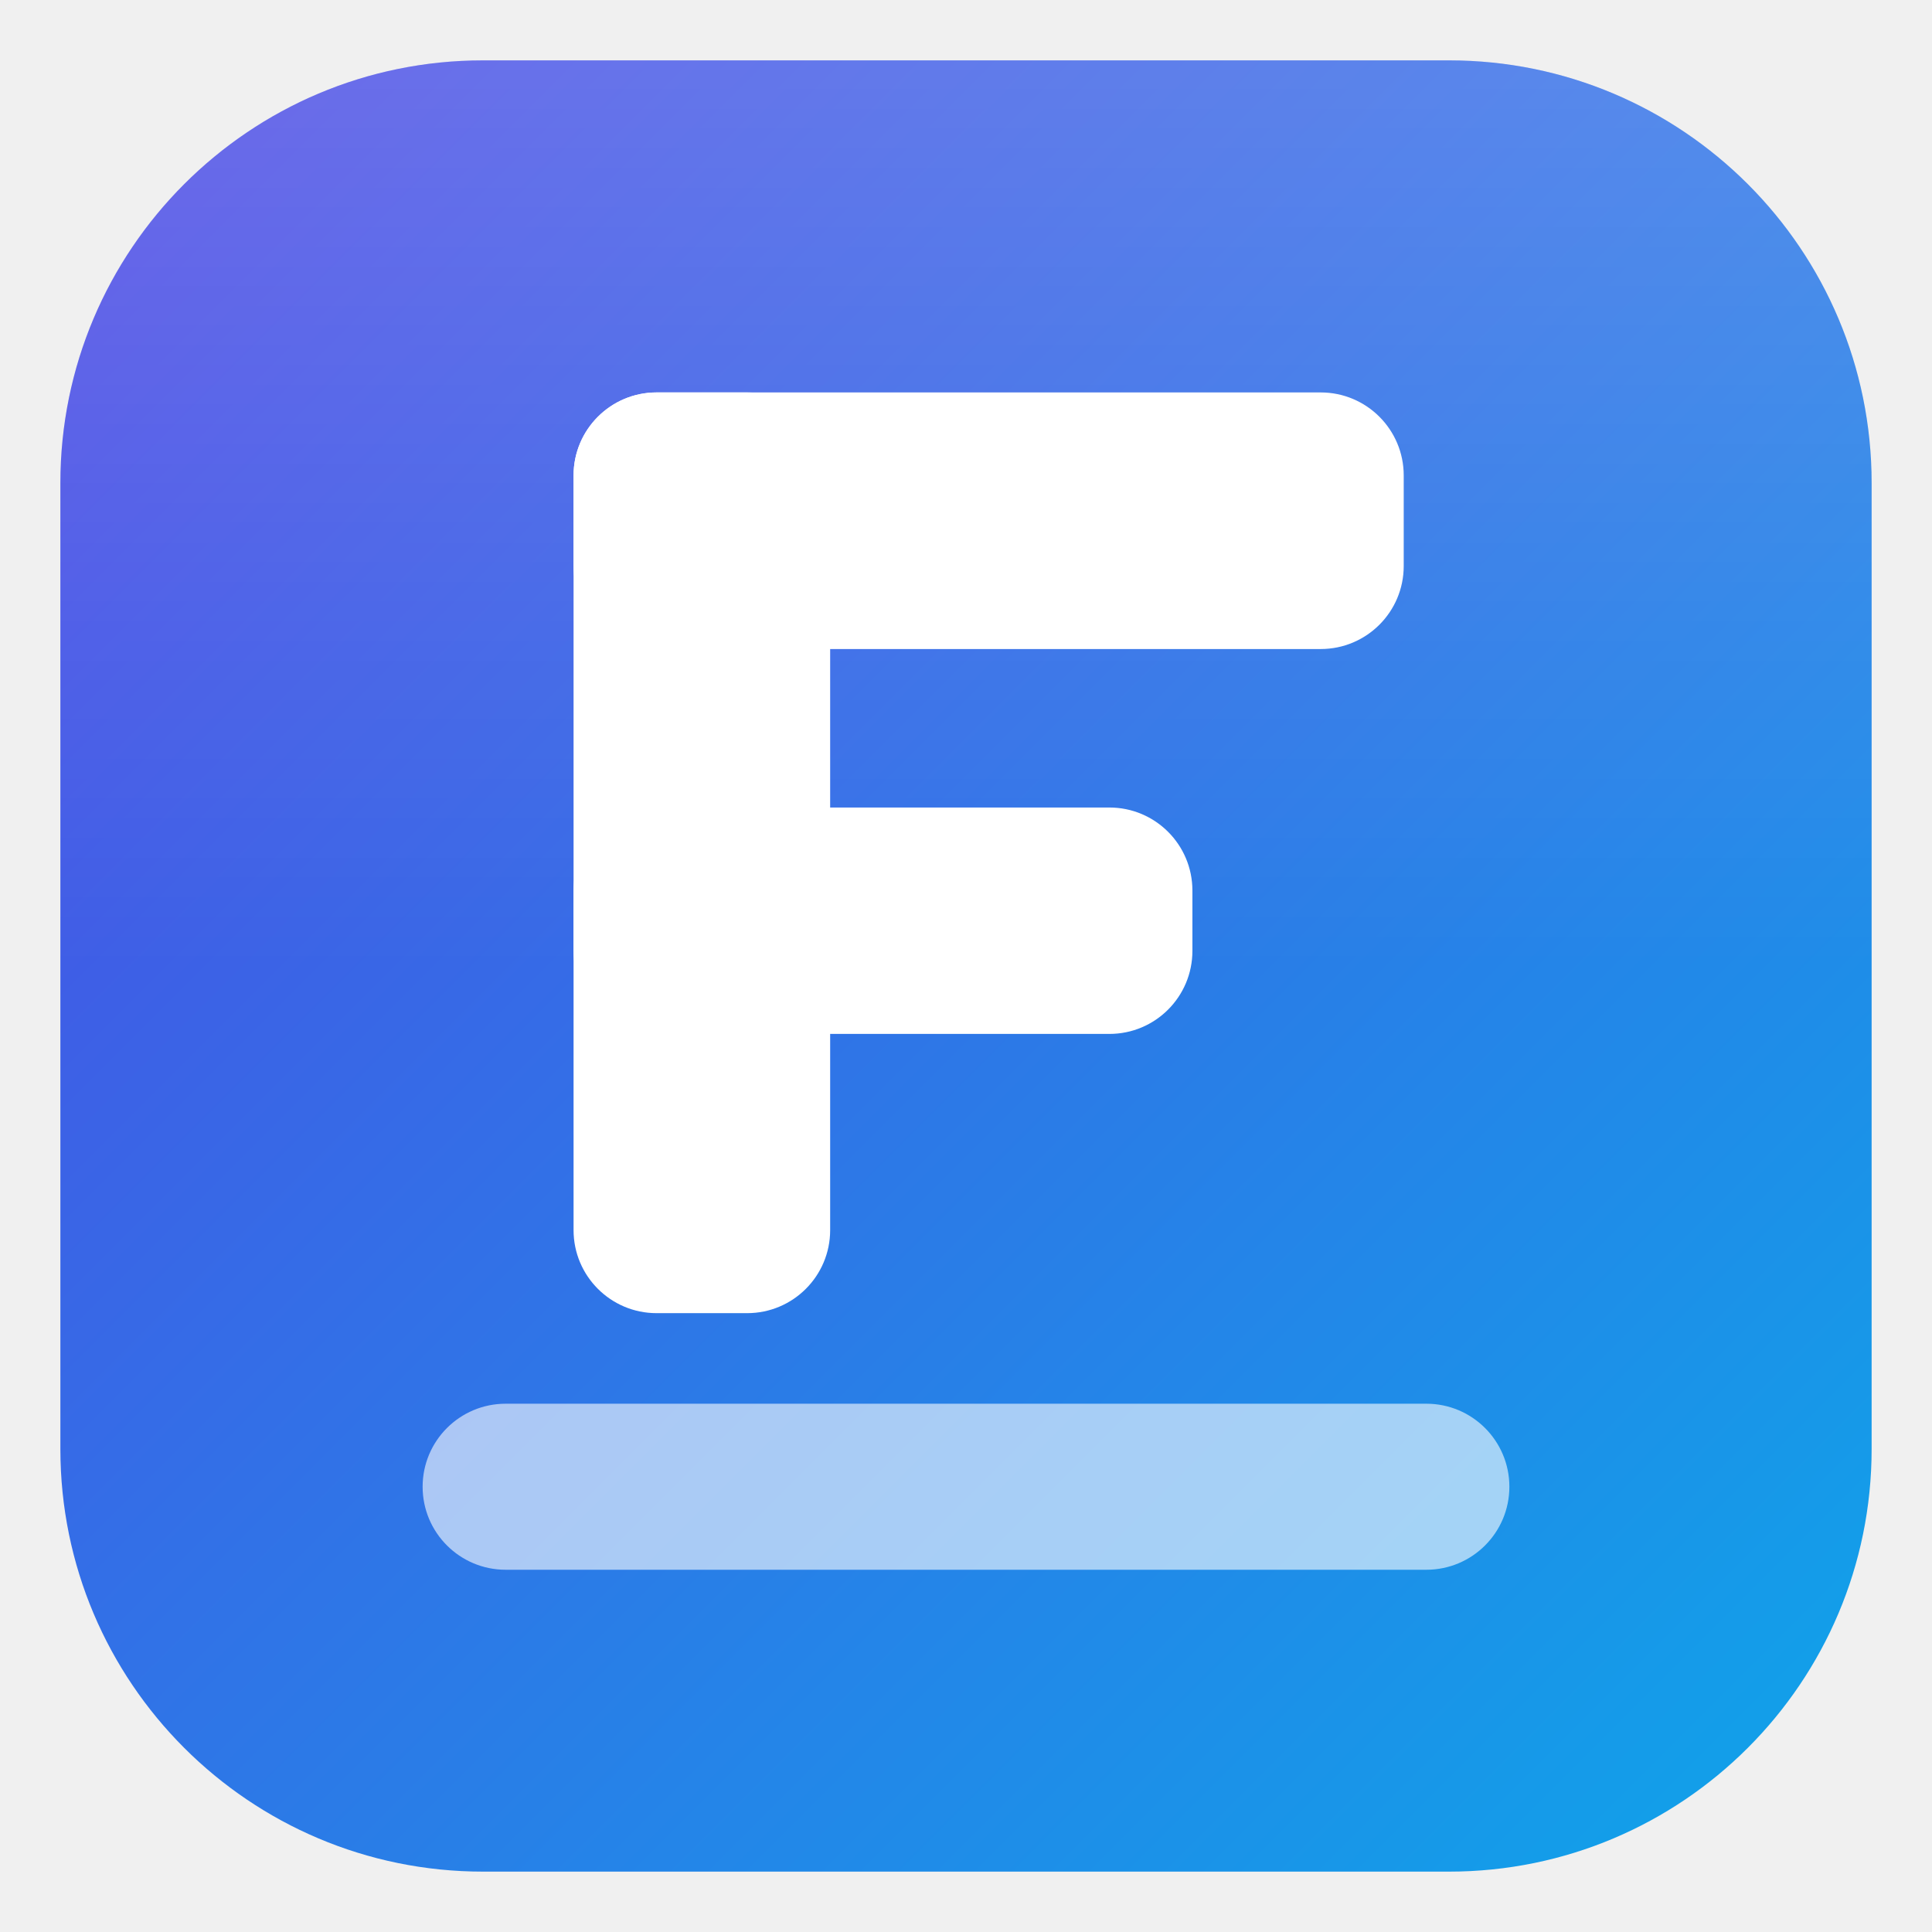
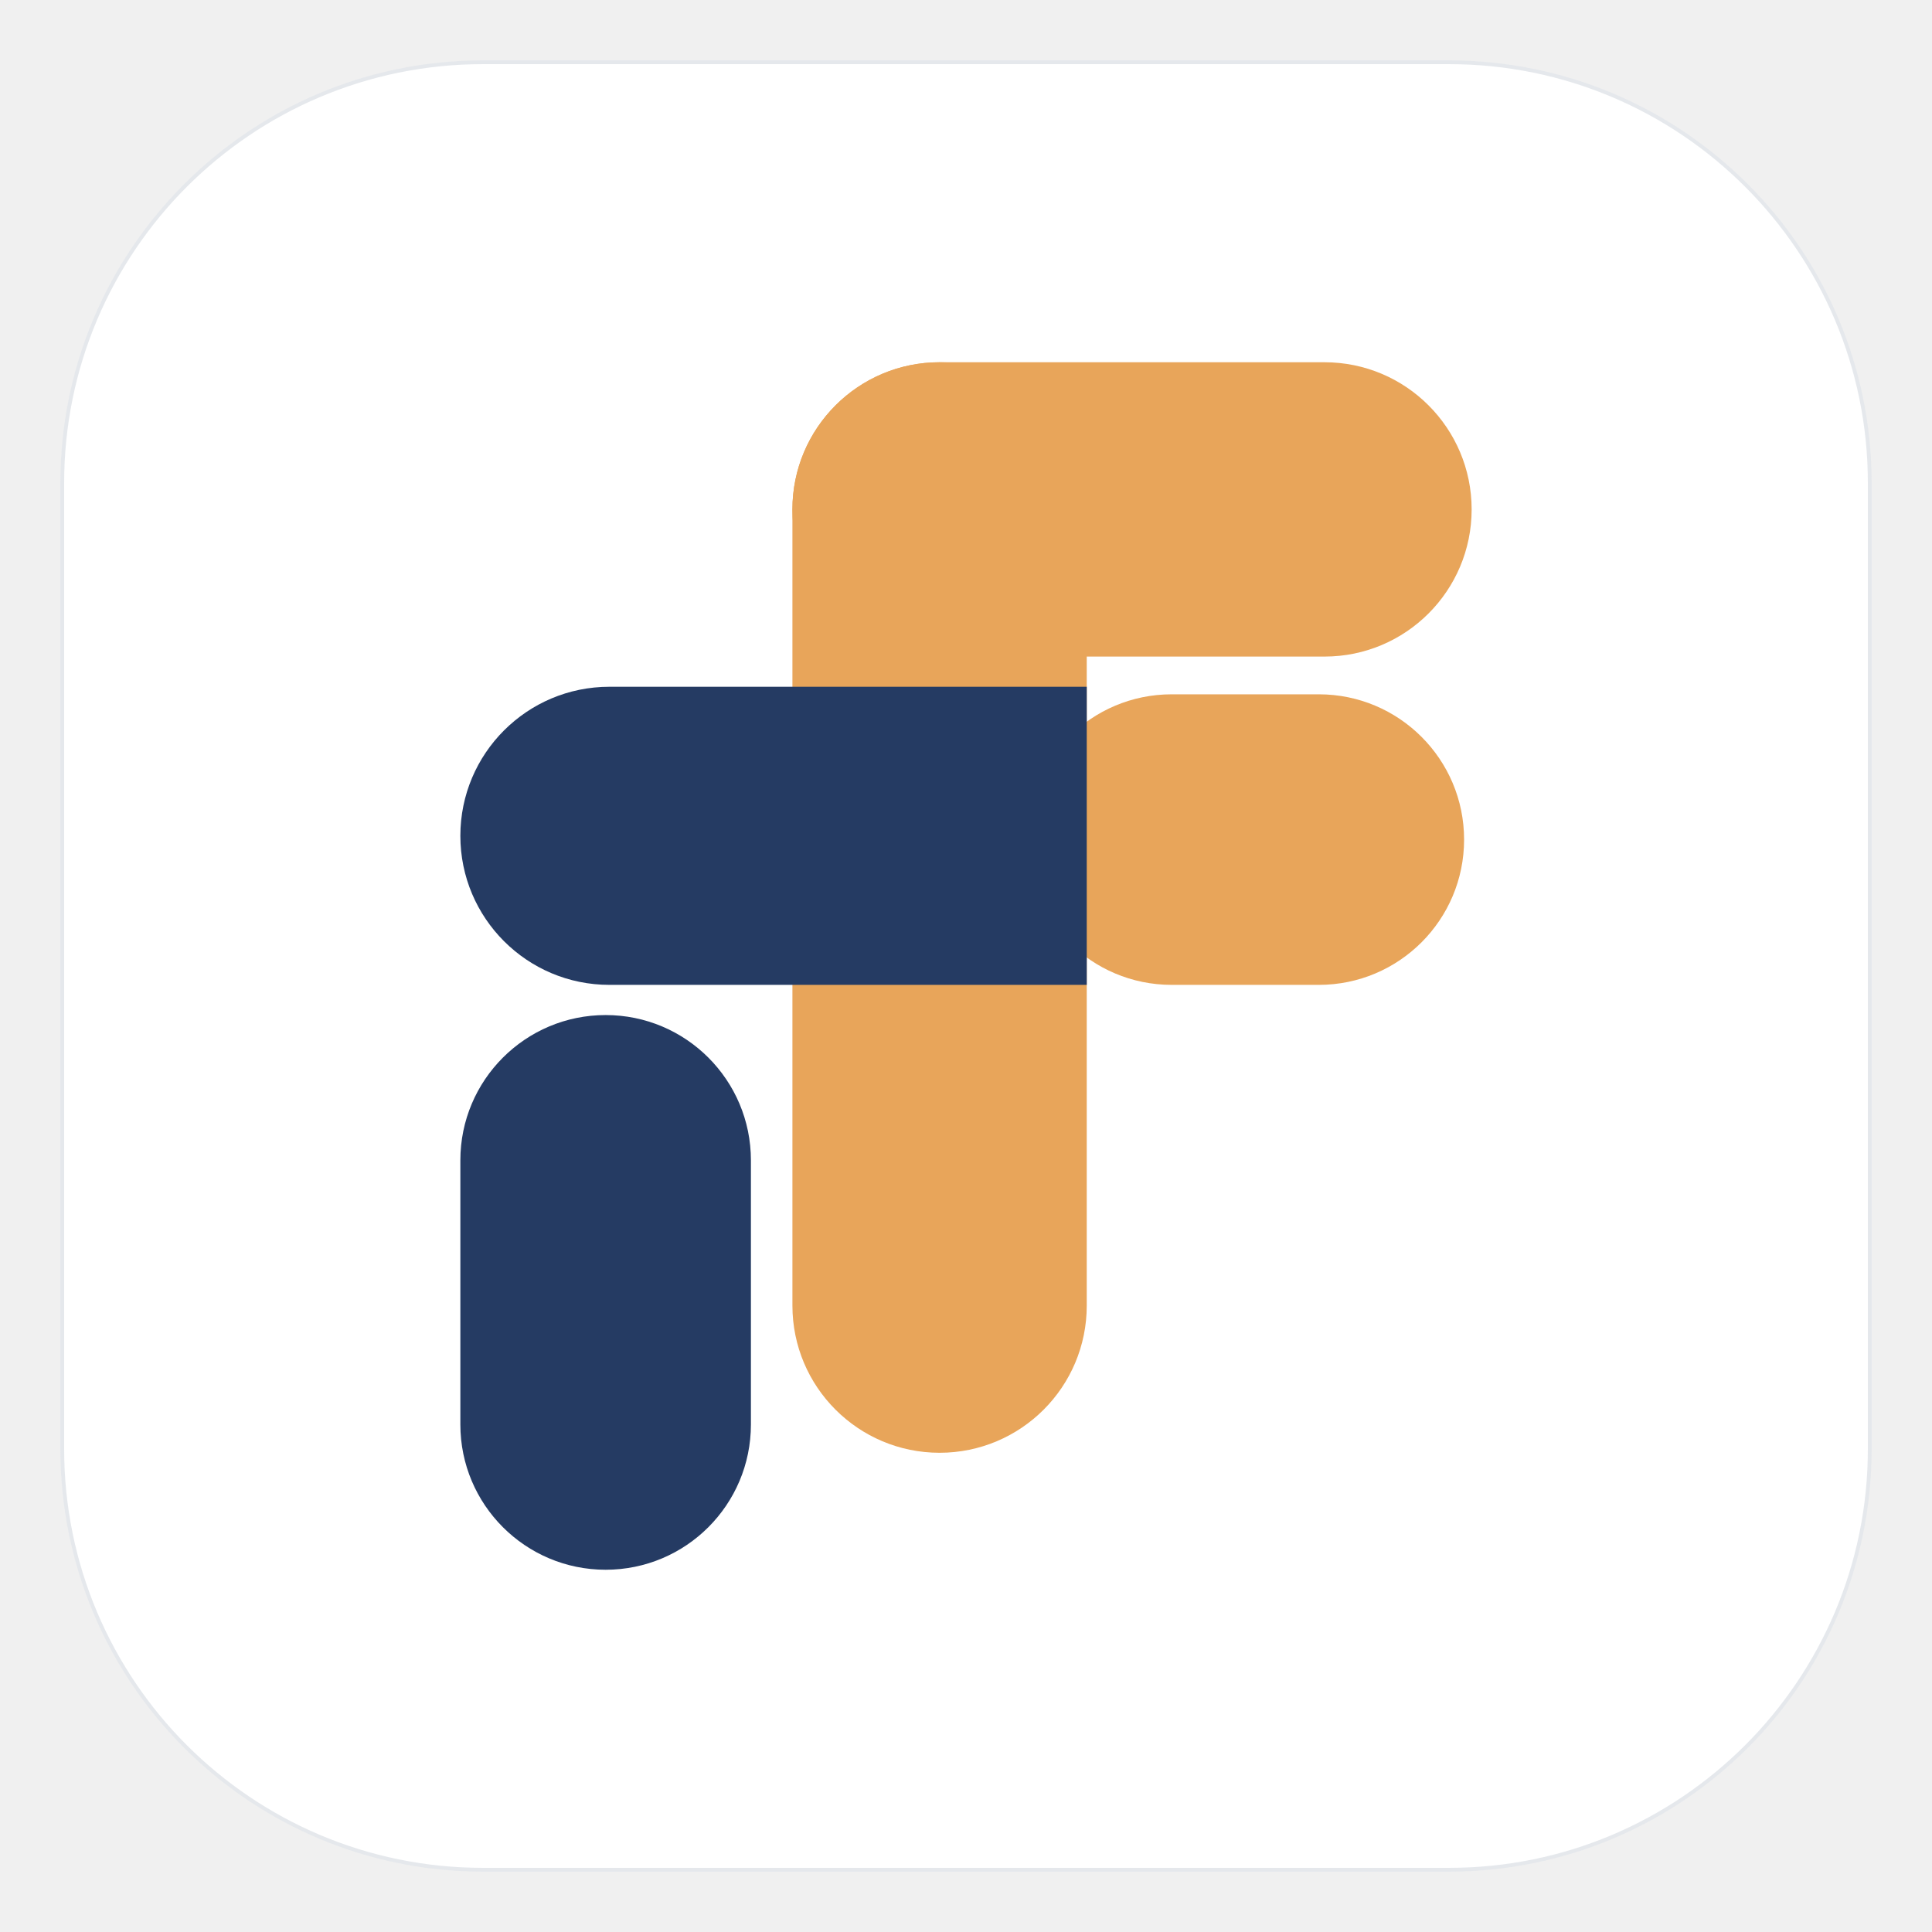
<svg xmlns="http://www.w3.org/2000/svg" viewBox="0 0 512 512">
-   <defs>
-     <linearGradient id="bg" x1="0" y1="0" x2="1" y2="1">
-       <stop offset="0" stop-color="#4F46E5" />
-       <stop offset="1" stop-color="#0EA5E9" />
-     </linearGradient>
-     <linearGradient id="shine" x1="0" y1="0" x2="0" y2="1">
-       <stop offset="0" stop-color="#FFFFFF" stop-opacity="0.18" />
-       <stop offset="0.5" stop-color="#FFFFFF" stop-opacity="0" />
-     </linearGradient>
-   </defs>
-   <rect x="16" y="16" width="480" height="480" rx="112" fill="url(#bg)" />
-   <rect x="16" y="16" width="480" height="480" rx="112" fill="url(#shine)" />
-   <rect x="152" y="104" width="68" height="244" rx="22" fill="#FFFFFF" />
-   <rect x="152" y="104" width="220" height="68" rx="22" fill="#FFFFFF" />
-   <rect x="152" y="214" width="164" height="60" rx="22" fill="#FFFFFF" />
-   <rect x="112" y="372" width="288" height="44" rx="22" fill="#FFFFFF" fill-opacity="0.6" />
+   <rect x="16" y="16" width="480" height="480" rx="112" fill="#FFFFFF" />
+   <rect x="16.5" y="16.5" width="479" height="479" rx="111.5" fill="none" stroke="#253B63" stroke-opacity="0.12" />
+   <g transform="translate(122 96)">
+     <rect x="88" y="0" width="78" height="289" rx="39" fill="#E8A55A" />
+     <rect x="88" y="0" width="180" height="78" rx="39" fill="#E8A55A" />
+     <rect x="150" y="88" width="116" height="77" rx="38.5" fill="#E8A55A" />
+     <path d="M39.5 86 H166 V165 H39.5 A39.5 39.5 0 0 1 39.5 86 Z" fill="#253B63" />
+     <rect x="0" y="173" width="77" height="147" rx="38.5" fill="#253B63" />
+   </g>
</svg>
